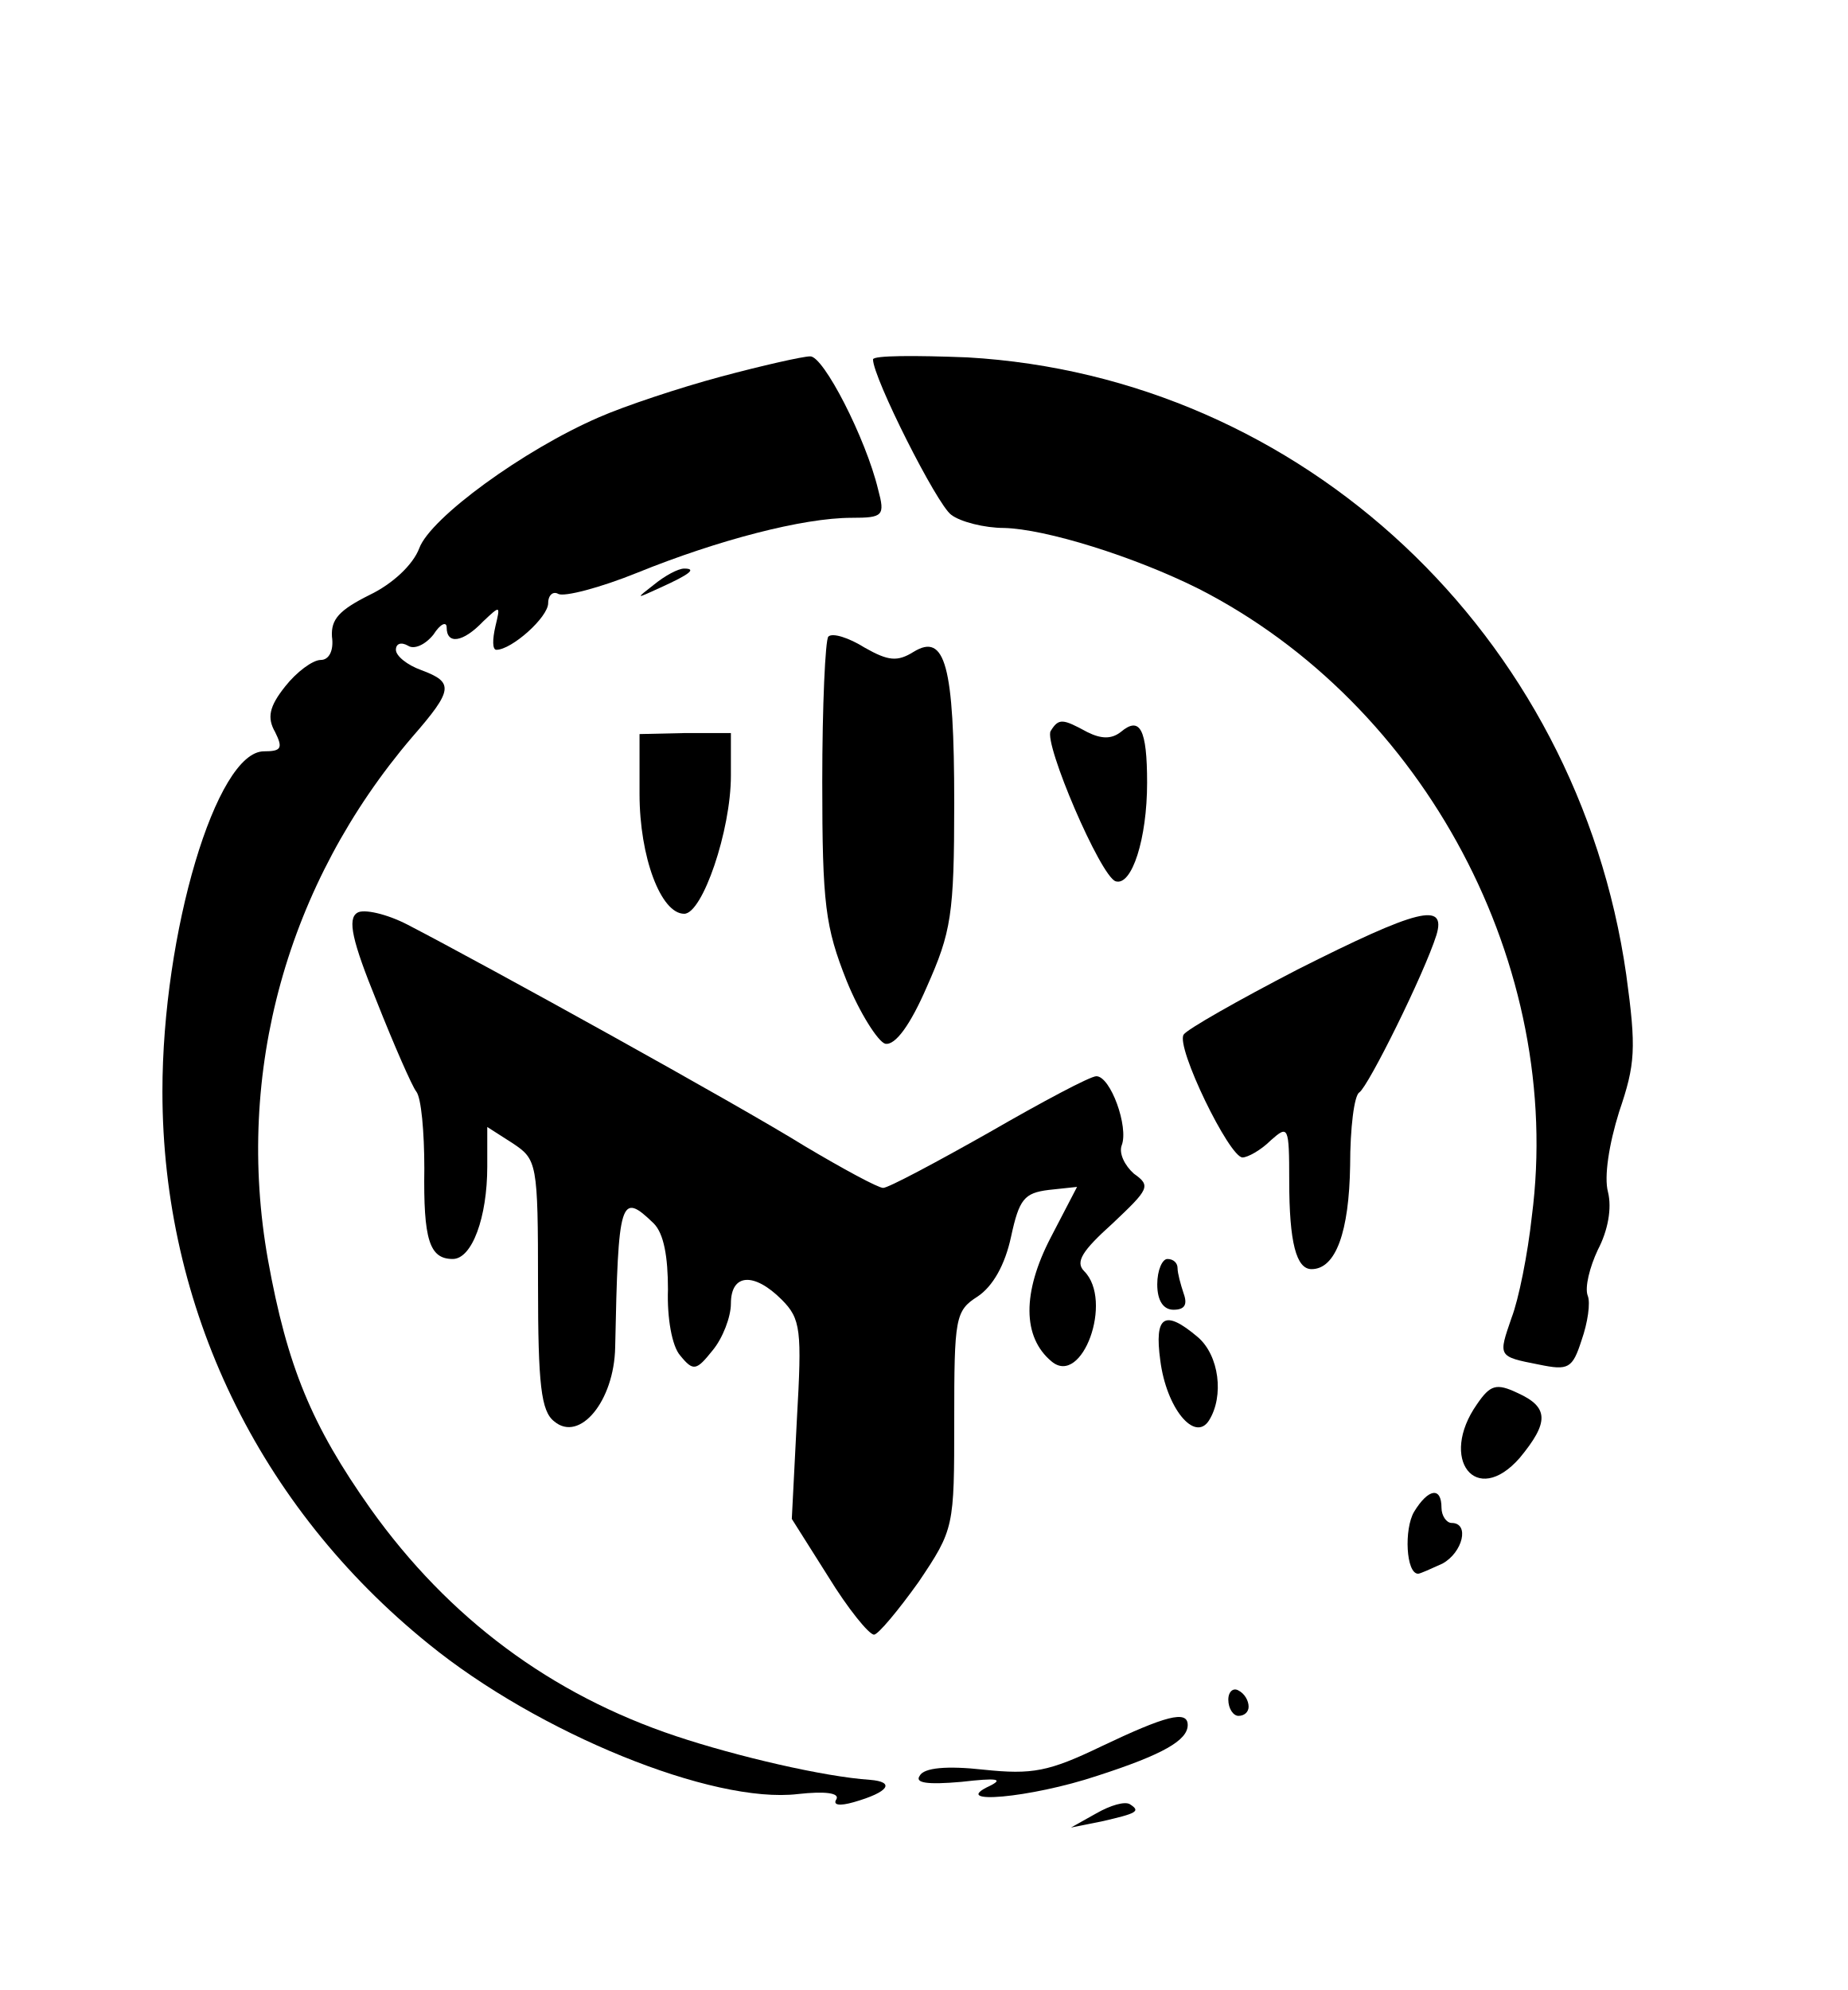
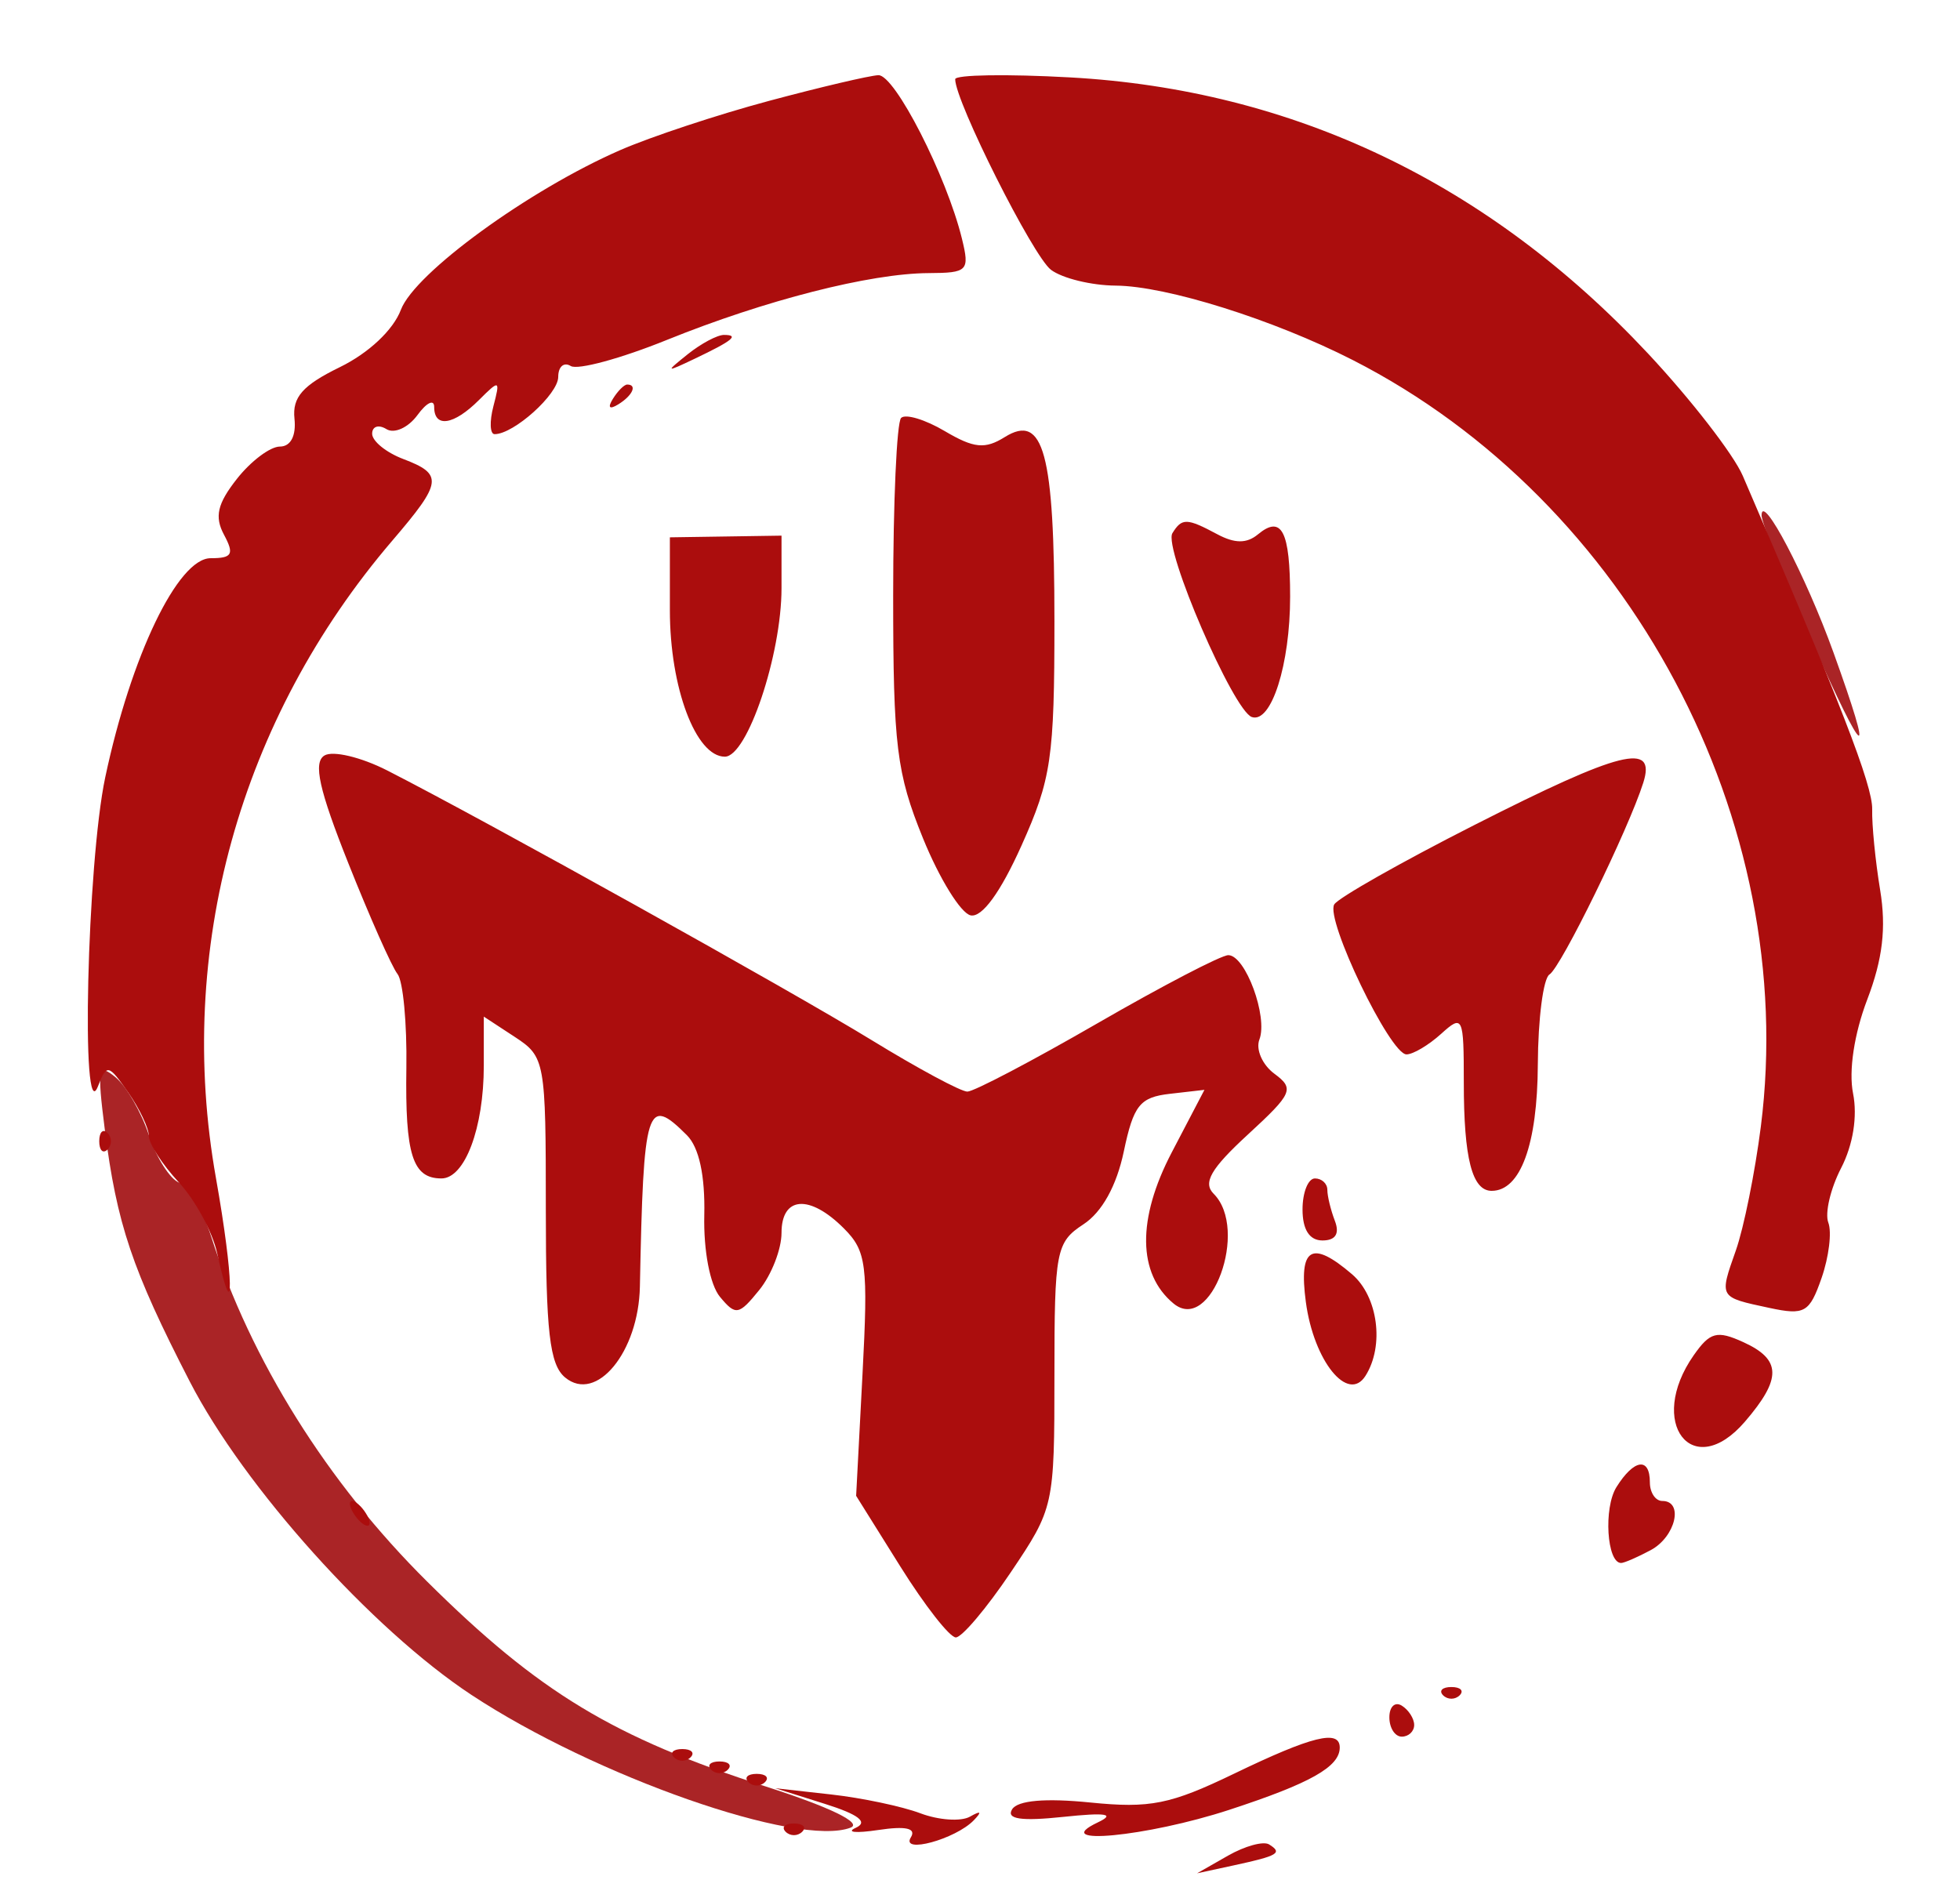
- <svg xmlns="http://www.w3.org/2000/svg" version="1.0" width="182pt" height="196pt" viewBox="0 0 182 196" preserveAspectRatio="xMidYMid meet">
-   <g transform="translate(0,196) scale(0.1,-0.1)" fill="#000000" stroke="none">
-     <path d="M710 1589 c-41 -11 -95 -29 -120 -40 -74 -32 -166 -99 -177 -129 -6 -16 -26 -35 -49 -46 -30 -15 -38 -24 -37 -41 2 -14 -3 -23 -11 -23 -8 0 -24 -12 -35 -26 -16 -20 -18 -31 -10 -45 8 -16 6 -19 -11 -19 -47 0 -100 -179 -100 -335 0 -213 95 -409 262 -544 108 -88 280 -158 364 -148 27 3 41 1 38 -5 -4 -6 3 -7 17 -3 35 10 41 20 16 22 -45 3 -131 23 -191 43 -123 41 -224 116 -301 224 -58 82 -82 140 -101 245 -33 185 19 371 142 515 41 47 41 54 9 66 -14 5 -25 14 -25 20 0 6 5 8 12 4 6 -4 17 1 25 11 7 11 13 13 13 7 0 -17 16 -15 36 6 17 16 17 16 12 -5 -3 -13 -3 -23 1 -23 15 0 51 32 51 46 0 8 5 12 10 9 6 -3 41 6 78 21 79 32 163 54 211 54 31 0 33 2 26 28 -12 50 -54 132 -67 131 -7 0 -47 -9 -88 -20z" />
-     <path d="M860 1606 c0 -18 63 -143 77 -153 9 -7 33 -13 52 -13 41 -1 128 -28 192 -60 223 -114 360 -372 328 -618 -4 -37 -13 -82 -20 -100 -13 -38 -14 -38 27 -46 29 -6 33 -4 42 24 6 17 9 37 6 44 -3 8 2 28 10 45 10 19 14 41 10 57 -4 15 1 47 11 79 16 47 17 62 7 135 -48 335 -319 589 -649 608 -51 2 -93 2 -93 -2z" />
-     <path d="M644 1384 c-18 -14 -18 -14 6 -3 31 14 36 19 24 19 -6 0 -19 -7 -30 -16z" />
-     <path d="M816 1333 c-3 -3 -6 -68 -6 -143 0 -121 3 -143 24 -196 13 -32 31 -60 38 -62 10 -2 25 19 41 56 24 54 27 71 27 181 0 136 -9 168 -40 149 -16 -10 -25 -9 -48 4 -16 10 -32 15 -36 11z" />
-     <path d="M1035 1240 c-7 -12 49 -143 64 -148 16 -5 31 42 31 97 0 53 -7 66 -26 50 -9 -7 -19 -7 -33 0 -24 13 -28 14 -36 1z" />
-     <path d="M630 1178 c0 -62 21 -118 44 -118 18 0 46 82 46 136 l0 42 -45 0 -45 -1 0 -59z" />
-     <path d="M352 1061 c-10 -6 -5 -28 19 -87 17 -43 35 -84 39 -89 5 -6 8 -40 8 -76 -1 -70 5 -89 28 -89 19 0 34 41 34 91 l0 39 25 -16 c24 -16 25 -19 25 -139 0 -99 3 -125 16 -135 25 -21 59 20 60 73 3 146 5 154 38 122 10 -10 14 -33 14 -65 -1 -28 4 -56 12 -65 13 -16 16 -15 32 5 10 12 18 33 18 46 0 30 23 31 50 4 19 -19 20 -30 15 -118 l-5 -98 36 -57 c19 -31 40 -57 45 -57 4 0 24 24 44 52 35 52 35 54 35 159 0 101 1 108 23 122 15 10 27 31 33 59 8 37 13 43 37 46 l28 3 -26 -50 c-28 -54 -28 -98 1 -122 30 -25 61 60 32 89 -9 9 -2 20 28 47 36 34 38 37 21 49 -9 8 -15 20 -12 28 7 18 -11 68 -25 68 -6 0 -53 -25 -105 -55 -53 -30 -100 -55 -105 -55 -5 0 -40 19 -77 41 -66 41 -312 177 -391 218 -21 11 -44 16 -50 12z" />
-     <path d="M1278 1005 c-58 -30 -109 -59 -112 -64 -8 -12 45 -121 58 -121 5 0 18 7 28 17 17 15 18 14 18 -40 0 -61 7 -87 22 -87 24 0 37 37 38 102 0 37 4 69 9 72 9 6 64 117 76 155 10 33 -18 26 -137 -34z" />
-     <path d="M1140 695 c0 -16 6 -25 16 -25 11 0 14 5 10 16 -3 9 -6 20 -6 25 0 5 -4 9 -10 9 -5 0 -10 -11 -10 -25z" />
-     <path d="M1143 620 c6 -47 34 -81 48 -59 15 24 10 64 -11 82 -33 28 -43 21 -37 -23z" />
-     <path d="M1455 577 c-38 -54 -1 -102 42 -53 29 35 29 50 -2 64 -21 10 -27 8 -40 -11z" />
-     <path d="M1393 471 c-10 -17 -8 -61 4 -61 2 0 13 5 24 10 20 11 27 40 9 40 -5 0 -10 7 -10 15 0 21 -13 19 -27 -4z" />
-     <path d="M1210 286 c0 -9 5 -16 10 -16 6 0 10 4 10 9 0 6 -4 13 -10 16 -5 3 -10 -1 -10 -9z" />
-     <path d="M1085 240 c-52 -25 -68 -28 -116 -23 -36 4 -59 2 -63 -6 -5 -7 7 -9 41 -6 35 4 42 3 28 -4 -41 -19 40 -12 106 10 65 21 89 35 89 50 0 15 -22 9 -85 -21z" />
-     <path d="M1080 174 l-25 -14 30 6 c35 8 39 10 28 17 -5 3 -19 -1 -33 -9z" />
-   </g>
+ <svg xmlns="http://www.w3.org/2000/svg" width="158" height="153" viewBox="0 0 158 153" version="1.1">
+   <path d="M 142.004 41.549 C 142.002 42.125, 143.793 46.625, 145.985 51.549 C 150.406 61.481, 151.157 61.917, 147.801 52.603 C 145.574 46.420, 142.011 39.626, 142.004 41.549 M 8.444 91.024 C 9.414 98.678, 10.647 102.338, 15.293 111.364 C 19.677 119.880, 29.971 131.335, 38 136.631 C 47.975 143.211, 64.362 148.950, 68.567 147.336 C 69.542 146.962, 66.927 145.690, 61.771 144.032 C 49.457 140.072, 43.442 136.435, 34.435 127.500 C 26.389 119.519, 20.217 109.657, 17.022 99.680 C 16.349 97.579, 15.191 95.627, 14.448 95.342 C 13.705 95.056, 12.602 93.324, 11.997 91.492 C 11.392 89.659, 10.189 87.572, 9.324 86.854 C 7.913 85.683, 7.822 86.113, 8.444 91.024" stroke="none" fill="#aa2426" fill-rule="evenodd" />
+   <path d="M 62 8.130 C 57.875 9.234, 52.475 11.021, 50 12.100 C 42.637 15.312, 33.434 22.011, 32.316 24.974 C 31.701 26.602, 29.721 28.463, 27.394 29.599 C 24.401 31.060, 23.555 32.021, 23.738 33.750 C 23.885 35.136, 23.433 36, 22.561 36 C 21.782 36, 20.222 37.173, 19.095 38.607 C 17.521 40.607, 17.280 41.654, 18.057 43.107 C 18.901 44.684, 18.721 45, 16.980 45 C 14.344 45, 10.558 52.871, 8.483 62.665 C 7.014 69.597, 6.505 91.122, 7.894 87.579 C 8.607 85.757, 8.733 85.781, 10.323 88.051 C 11.245 89.368, 12 90.954, 12 91.576 C 12 92.199, 13.085 93.878, 14.411 95.309 C 15.737 96.740, 17.129 99.313, 17.506 101.027 C 18.923 107.480, 18.851 103.083, 17.407 94.961 C 14.143 76.614, 19.303 57.980, 31.636 43.570 C 35.662 38.866, 35.745 38.234, 32.500 37 C 31.125 36.477, 30 35.562, 30 34.966 C 30 34.370, 30.518 34.202, 31.152 34.594 C 31.785 34.985, 32.910 34.476, 33.652 33.462 C 34.393 32.447, 35 32.154, 35 32.809 C 35 34.521, 36.581 34.276, 38.609 32.250 C 40.278 30.583, 40.334 30.607, 39.774 32.750 C 39.451 33.987, 39.495 35, 39.871 35 C 41.421 35, 45 31.779, 45 30.384 C 45 29.558, 45.454 29.163, 46.009 29.506 C 46.565 29.849, 50.052 28.903, 53.759 27.403 C 61.677 24.200, 70.146 22.038, 74.858 22.016 C 78.016 22.001, 78.177 21.835, 77.546 19.250 C 76.310 14.188, 72.125 5.999, 70.805 6.061 C 70.087 6.094, 66.125 7.025, 62 8.130 M 77 6.386 C 77 8.176, 83.274 20.661, 84.721 21.750 C 85.635 22.437, 87.984 23.011, 89.941 23.025 C 94.028 23.053, 102.653 25.762, 109.056 29.028 C 131.353 40.404, 145.079 66.192, 141.945 90.820 C 141.478 94.494, 140.572 98.985, 139.932 100.801 C 138.582 104.633, 138.540 104.561, 142.633 105.437 C 145.479 106.046, 145.866 105.825, 146.841 103.026 C 147.432 101.331, 147.677 99.322, 147.385 98.562 C 147.094 97.802, 147.558 95.822, 148.417 94.161 C 149.380 92.299, 149.748 89.992, 149.379 88.143 C 149.016 86.331, 149.469 83.340, 150.522 80.581 C 151.768 77.320, 152.065 74.800, 151.564 71.758 C 151.178 69.416, 150.889 66.485, 150.921 65.245 C 150.970 63.337, 148.357 56.601, 140.491 38.360 C 139.746 36.633, 136.308 32.195, 132.850 28.499 C 119.995 14.756, 104.245 7.233, 86.250 6.239 C 81.162 5.957, 77 6.024, 77 6.386 M 55.441 28.555 C 53.611 30.022, 53.643 30.042, 56 28.920 C 59.061 27.462, 59.628 27, 58.358 27 C 57.821 27, 56.509 27.700, 55.441 28.555 M 49.405 32.155 C 48.962 32.870, 49.130 33.038, 49.845 32.595 C 50.998 31.883, 51.393 31, 50.559 31 C 50.316 31, 49.797 31.520, 49.405 32.155 M 72.640 33.693 C 72.288 34.045, 72 40.482, 72 47.997 C 72 60.119, 72.271 62.328, 74.405 67.580 C 75.728 70.836, 77.458 73.632, 78.249 73.793 C 79.165 73.980, 80.654 71.934, 82.344 68.168 C 84.750 62.808, 85 61.101, 85 50.059 C 85 36.501, 84.128 33.278, 80.991 35.238 C 79.403 36.229, 78.506 36.139, 76.161 34.754 C 74.577 33.818, 72.992 33.341, 72.640 33.693 M 94.511 42.982 C 93.764 44.191, 99.433 57.311, 100.916 57.805 C 102.487 58.329, 104 53.567, 104 48.102 C 104 42.812, 103.318 41.491, 101.406 43.078 C 100.505 43.826, 99.539 43.823, 98.130 43.069 C 95.670 41.753, 95.277 41.743, 94.511 42.982 M 54 49.208 C 54 55.434, 56.092 61, 58.432 61 C 60.239 61, 63 52.789, 63 47.412 L 63 43.181 58.500 43.249 L 54 43.317 54 49.208 M 26.150 60.907 C 25.234 61.473, 25.719 63.658, 28.077 69.582 C 29.810 73.937, 31.594 77.957, 32.043 78.517 C 32.491 79.076, 32.813 82.482, 32.758 86.086 C 32.652 93.095, 33.256 95, 35.584 95 C 37.473 95, 39 90.939, 39 85.912 L 39 81.954 41.500 83.592 C 43.942 85.192, 44 85.516, 44 97.493 C 44 107.364, 44.303 110.007, 45.555 111.045 C 48.073 113.135, 51.479 108.996, 51.583 103.719 C 51.872 89.120, 52.134 88.277, 55.372 91.514 C 56.353 92.496, 56.846 94.763, 56.774 97.958 C 56.708 100.830, 57.236 103.580, 58.038 104.546 C 59.307 106.074, 59.557 106.031, 61.208 103.992 C 62.193 102.774, 63 100.703, 63 99.389 C 63 96.428, 65.262 96.262, 68.020 99.020 C 69.851 100.851, 69.992 101.953, 69.527 110.813 L 69.015 120.586 72.584 126.293 C 74.548 129.432, 76.558 132, 77.051 132 C 77.544 132, 79.534 129.644, 81.473 126.763 C 84.960 121.586, 85 121.407, 85 110.878 C 85 100.817, 85.129 100.146, 87.341 98.696 C 88.835 97.717, 90.010 95.596, 90.591 92.831 C 91.375 89.098, 91.886 88.456, 94.297 88.179 L 97.093 87.858 94.460 92.895 C 91.653 98.263, 91.702 102.678, 94.596 105.079 C 97.607 107.579, 100.710 99.110, 97.836 96.236 C 96.950 95.350, 97.607 94.210, 100.586 91.469 C 104.201 88.142, 104.365 87.767, 102.733 86.560 C 101.761 85.842, 101.216 84.600, 101.523 83.800 C 102.227 81.966, 100.396 77, 99.016 77 C 98.448 77, 93.696 79.475, 88.456 82.500 C 83.216 85.525, 78.503 88, 77.982 88 C 77.461 88, 73.990 86.133, 70.268 83.851 C 63.736 79.846, 39.138 66.152, 31.229 62.117 C 29.109 61.035, 26.824 60.491, 26.150 60.907 M 118.828 66.521 C 112.958 69.502, 107.886 72.375, 107.558 72.907 C 106.815 74.108, 112.058 85, 113.380 85 C 113.909 85, 115.165 84.255, 116.171 83.345 C 117.922 81.760, 118 81.927, 118 87.263 C 118 93.393, 118.670 96, 120.247 96 C 122.572 96, 123.938 92.261, 123.968 85.809 C 123.986 82.129, 124.408 78.866, 124.906 78.558 C 125.835 77.984, 131.272 66.869, 132.469 63.099 C 133.519 59.790, 130.688 60.500, 118.828 66.521 M 8 92 C 8 92.733, 8.300 93.033, 8.667 92.667 C 9.033 92.300, 9.033 91.700, 8.667 91.333 C 8.300 90.967, 8 91.267, 8 92 M 105 97.500 C 105 99.130, 105.560 100, 106.607 100 C 107.662 100, 108.005 99.456, 107.607 98.418 C 107.273 97.548, 107 96.423, 107 95.918 C 107 95.413, 106.550 95, 106 95 C 105.450 95, 105 96.125, 105 97.500 M 105.269 104.973 C 105.907 109.725, 108.667 113.137, 110.075 110.912 C 111.612 108.485, 111.086 104.518, 108.989 102.722 C 105.726 99.928, 104.678 100.562, 105.269 104.973 M 136.532 109.258 C 132.721 114.699, 136.436 119.519, 140.658 114.612 C 143.644 111.140, 143.614 109.601, 140.532 108.196 C 138.410 107.230, 137.848 107.379, 136.532 109.258 M 130.304 119.885 C 129.255 121.565, 129.529 126, 130.682 126 C 130.929 126, 132.002 125.534, 133.066 124.965 C 135.073 123.891, 135.754 121, 134 121 C 133.450 121, 133 120.325, 133 119.500 C 133 117.437, 131.719 117.620, 130.304 119.885 M 28.500 122 C 28.840 122.550, 29.343 123, 29.618 123 C 29.893 123, 29.840 122.550, 29.500 122 C 29.160 121.450, 28.657 121, 28.382 121 C 28.107 121, 28.160 121.450, 28.500 122 M 116.333 136.667 C 116.700 137.033, 117.300 137.033, 117.667 136.667 C 118.033 136.300, 117.733 136, 117 136 C 116.267 136, 115.967 136.300, 116.333 136.667 M 112 138.441 C 112 139.298, 112.450 140, 113 140 C 113.550 140, 114 139.577, 114 139.059 C 114 138.541, 113.550 137.840, 113 137.500 C 112.450 137.160, 112 137.584, 112 138.441 M 99.500 142.977 C 94.340 145.467, 92.714 145.794, 87.888 145.308 C 84.260 144.943, 82.032 145.138, 81.587 145.860 C 81.100 146.647, 82.314 146.827, 85.698 146.470 C 89.167 146.104, 89.945 146.227, 88.500 146.911 C 84.442 148.835, 92.452 148.071, 99.085 145.902 C 105.645 143.757, 108 142.430, 108 140.878 C 108 139.401, 105.766 139.953, 99.500 142.977 M 54.333 141.667 C 54.700 142.033, 55.300 142.033, 55.667 141.667 C 56.033 141.300, 55.733 141, 55 141 C 54.267 141, 53.967 141.300, 54.333 141.667 M 57.333 142.667 C 57.700 143.033, 58.300 143.033, 58.667 142.667 C 59.033 142.300, 58.733 142, 58 142 C 57.267 142, 56.967 142.300, 57.333 142.667 M 60.333 143.667 C 60.700 144.033, 61.300 144.033, 61.667 143.667 C 62.033 143.300, 61.733 143, 61 143 C 60.267 143, 59.967 143.300, 60.333 143.667 M 66.489 145.417 C 69.221 146.278, 70.008 146.886, 68.989 147.347 C 68.170 147.717, 68.985 147.797, 70.800 147.525 C 73.031 147.190, 73.881 147.384, 73.424 148.122 C 72.586 149.478, 77.020 148.272, 78.500 146.741 C 79.178 146.039, 79.078 145.946, 78.190 146.450 C 77.469 146.858, 75.669 146.736, 74.190 146.177 C 72.710 145.619, 69.475 144.937, 67 144.661 L 62.500 144.159 66.489 145.417 M 63.333 147.667 C 63.700 148.033, 64.300 148.033, 64.667 147.667 C 65.033 147.300, 64.733 147, 64 147 C 63.267 147, 62.967 147.300, 63.333 147.667 M 98.987 149.596 L 96.500 151.016 99.500 150.367 C 103.029 149.604, 103.414 149.374, 102.304 148.688 C 101.848 148.406, 100.356 148.815, 98.987 149.596" stroke="none" fill="#ab0d0d" fill-rule="evenodd" />
</svg>
